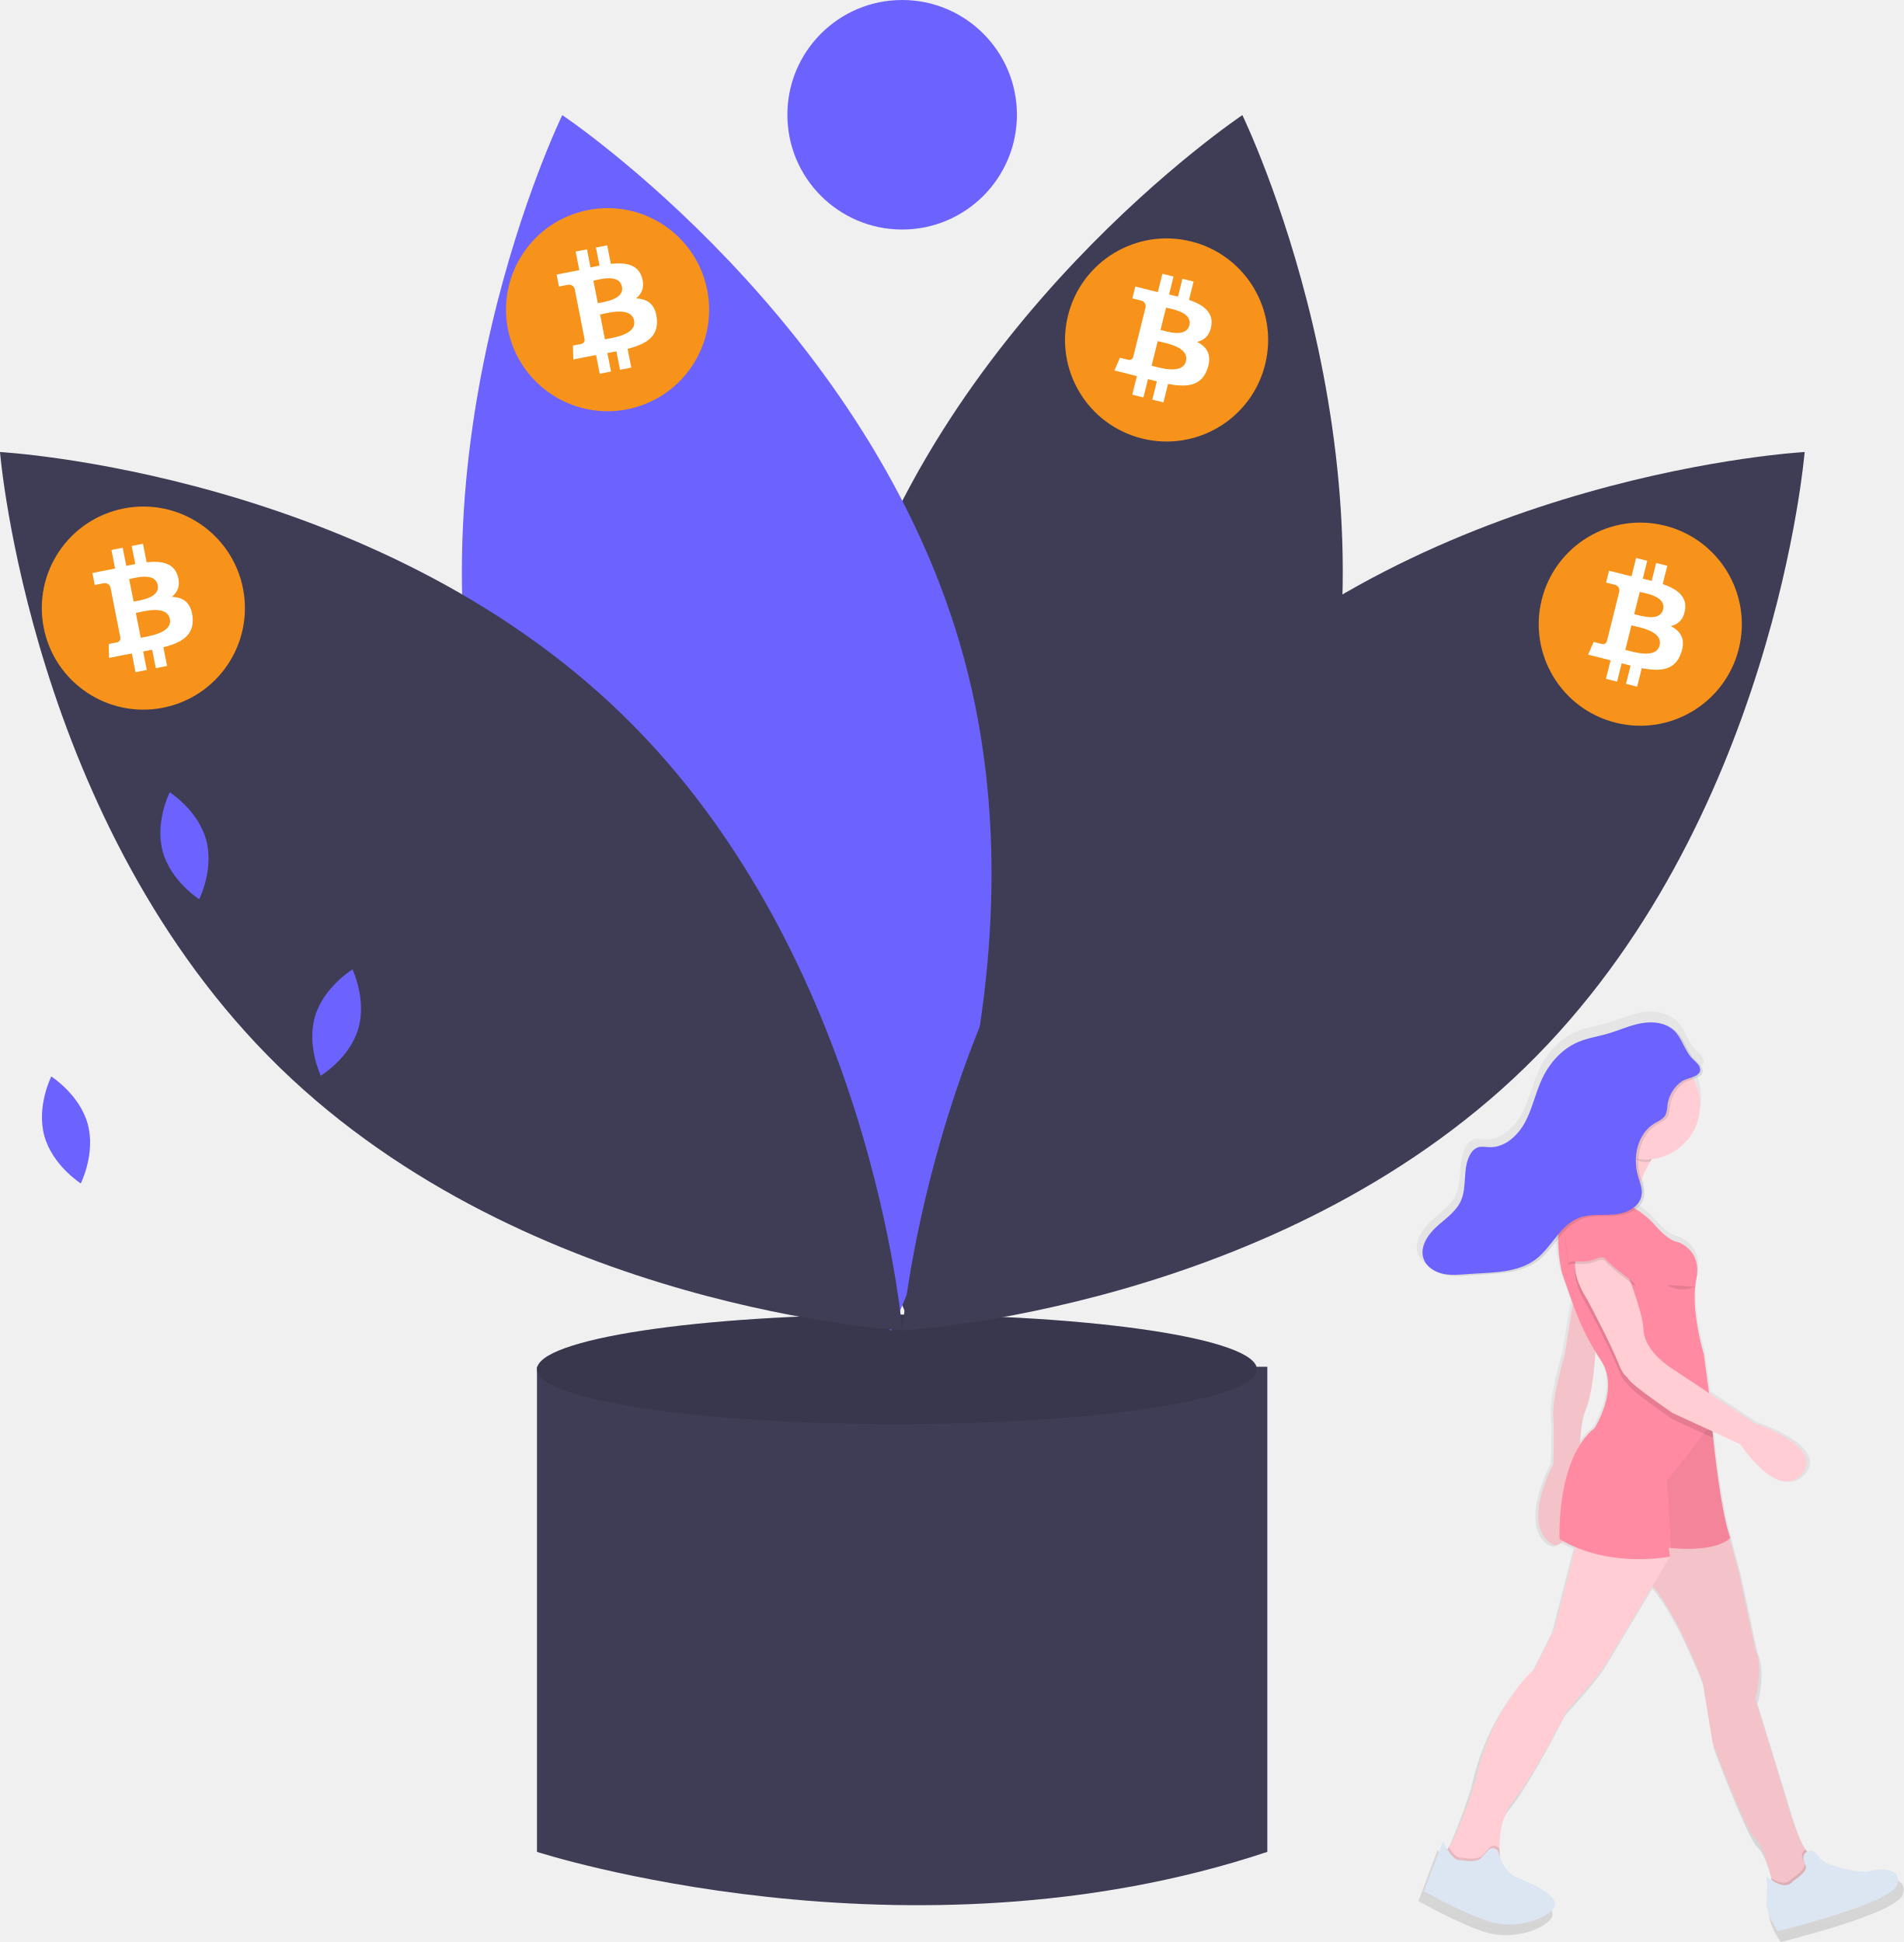
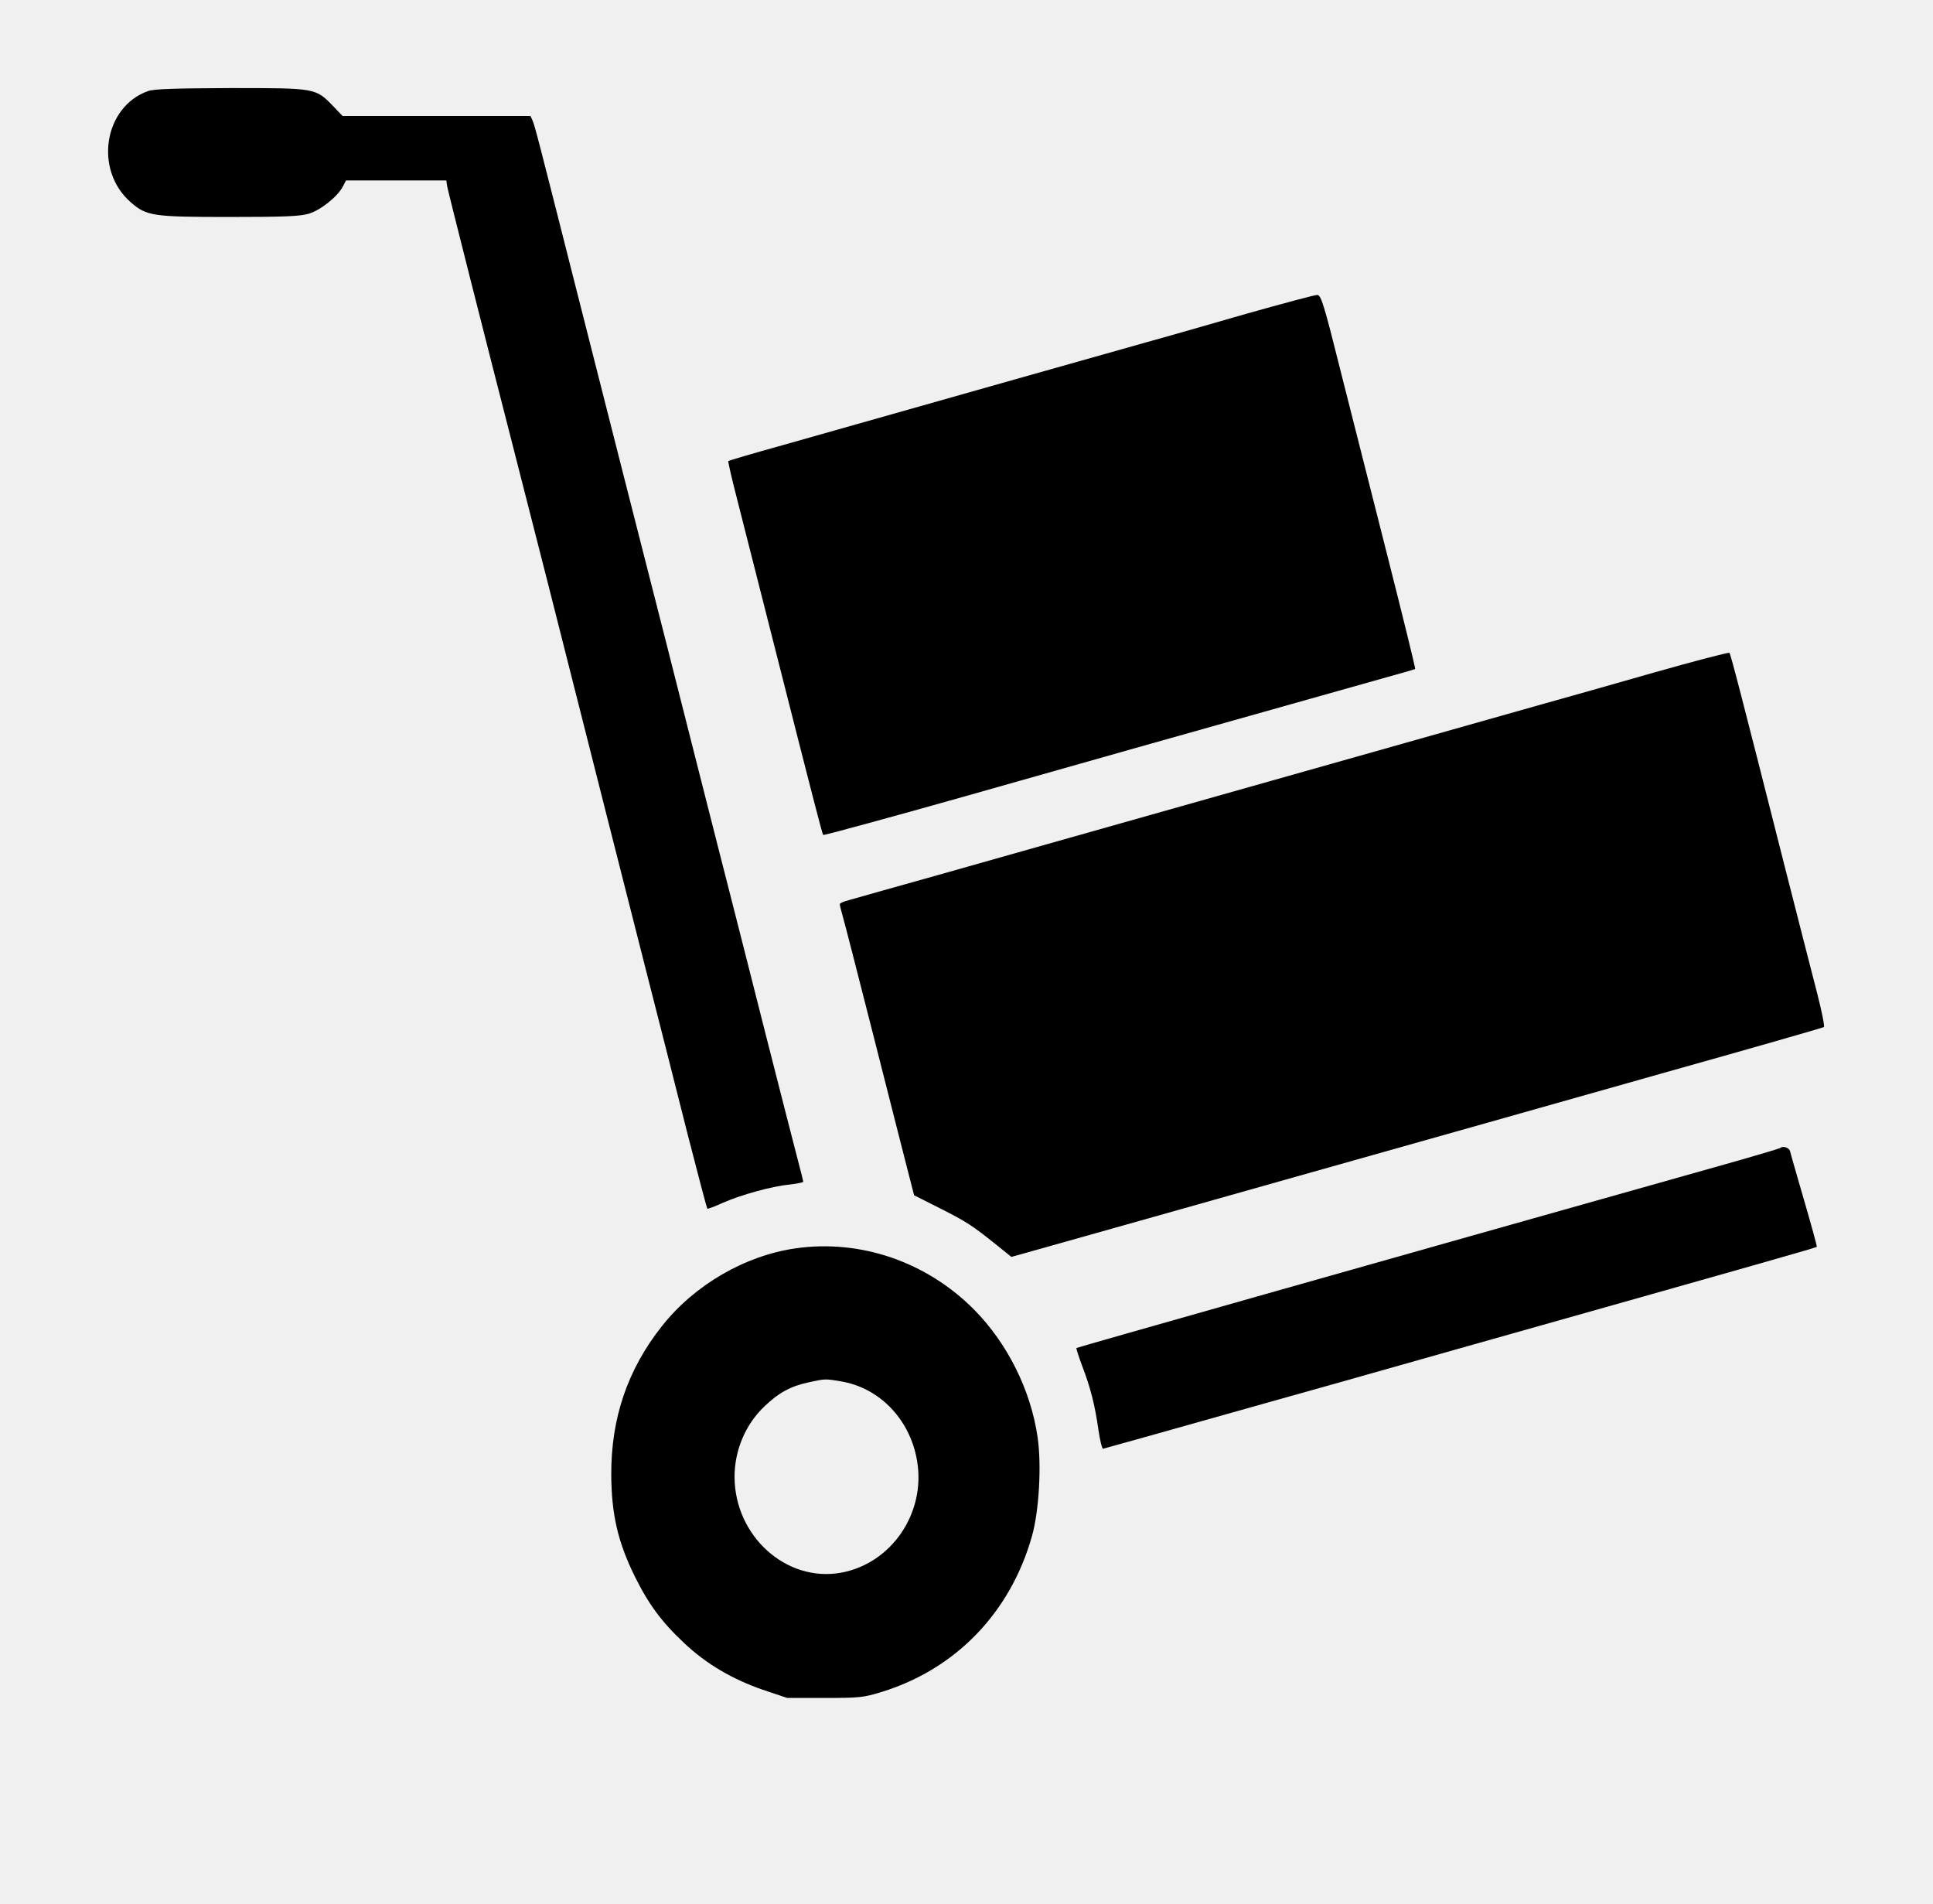
- <svg xmlns="http://www.w3.org/2000/svg" id="e14fb633-82ae-449b-86f2-c0239f149fe6" data-name="Layer 1" width="803.746" height="819.955" viewBox="0 0 803.746 819.955">
-   <defs>
-     <linearGradient id="e53bd194-514d-48af-b06c-52a60087172c" x1="714.901" y1="859.977" x2="714.901" y2="467.113" gradientTransform="matrix(-1, 0, 0, 1, 1614, 0)" gradientUnits="userSpaceOnUse">
-       <stop offset="0" stop-color="gray" stop-opacity="0.25" />
-       <stop offset="0.535" stop-color="gray" stop-opacity="0.12" />
-       <stop offset="1" stop-color="gray" stop-opacity="0.1" />
-     </linearGradient>
-   </defs>
-   <path d="M449.071,617.089h-24.228v204.836s156.38,50.658,308.356,0V617.089Z" transform="translate(-198.127 -40.0227)" fill="#3f3d56" />
-   <ellipse cx="378.692" cy="578.167" rx="151.975" ry="23.127" fill="#3f3d56" />
-   <ellipse cx="378.692" cy="578.167" rx="151.975" ry="23.127" opacity="0.1" />
-   <path d="M753.48,372.356c-38.338,141.722-169.656,229.494-169.656,229.494S514.665,459.845,553.004,318.123,722.66,88.629,722.66,88.629,791.819,230.634,753.48,372.356Z" transform="translate(-198.127 -40.0227)" fill="#3f3d56" />
-   <path d="M404.708,372.356c38.338,141.722,169.656,229.494,169.656,229.494S643.523,459.845,605.184,318.123,435.528,88.629,435.528,88.629,366.369,230.634,404.708,372.356Z" transform="translate(-198.127 -40.0227)" fill="#6c63ff" />
-   <path d="M461.043,341.898C566.244,444.307,579.094,601.734,579.094,601.734S421.379,593.122,316.178,490.713,198.127,230.878,198.127,230.878,355.842,239.489,461.043,341.898Z" transform="translate(-198.127 -40.0227)" fill="#3f3d56" />
-   <path d="M697.145,341.898C591.944,444.307,579.094,601.734,579.094,601.734s157.715-8.611,262.916-111.02S960.061,230.878,960.061,230.878,802.346,239.489,697.145,341.898Z" transform="translate(-198.127 -40.0227)" fill="#3f3d56" />
-   <circle cx="380.894" cy="48.456" r="48.456" fill="#6c63ff" />
-   <path d="M266.854,399.634C270.29,412.101,282.227,419.686,282.227,419.686s6.366-12.629,2.931-25.096S269.785,374.538,269.785,374.538,263.419,387.167,266.854,399.634Z" transform="translate(-198.127 -40.0227)" fill="#6c63ff" />
-   <path d="M331.164,469.066c-3.698,12.392,2.4,25.152,2.4,25.152s12.094-7.331,15.793-19.723-2.4-25.152-2.4-25.152S334.862,456.674,331.164,469.066Z" transform="translate(-198.127 -40.0227)" fill="#6c63ff" />
-   <path d="M216.854,519.634C220.29,532.101,232.227,539.686,232.227,539.686s6.366-12.629,2.931-25.096S219.785,494.538,219.785,494.538,213.419,507.167,216.854,519.634Z" transform="translate(-198.127 -40.0227)" fill="#6c63ff" />
-   <path d="M732.262,193.943a42.874,42.874,0,1,1-31.231-51.981A42.878,42.878,0,0,1,732.262,193.943Z" transform="translate(-198.127 -40.0227)" fill="#f7931a" />
-   <path d="M709.571,177.458c.854-5.707-3.491-8.775-9.433-10.821l1.927-7.731-4.706-1.173-1.876,7.527c-1.237-.308-2.508-.599-3.77-.887l1.89-7.577-4.703-1.173-1.929,7.728c-1.024-.233-2.029-.464-3.005-.706l.005-.024-6.49-1.62-1.252,5.026s3.491.8,3.418.85a2.504,2.504,0,0,1,2.193,2.737l-2.195,8.807a3.896,3.896,0,0,1,.489.157c-.157-.039-.324-.082-.497-.123l-3.077,12.337a1.713,1.713,0,0,1-2.157,1.118c.047.068-3.42-.854-3.42-.854l-2.336,5.387,6.124,1.527c1.139.285,2.256.584,3.355.866l-1.947,7.819,4.7,1.173,1.929-7.736c1.284.348,2.53.67,3.75.973l-1.922,7.7,4.706,1.173,1.947-7.804c8.024,1.519,14.058.906,16.598-6.352,2.047-5.844-.102-9.214-4.324-11.412C706.638,183.658,708.954,181.635,709.571,177.458ZM698.82,192.534c-1.454,5.844-11.293,2.685-14.483,1.892l2.584-10.359C690.111,184.864,700.34,186.44,698.82,192.534Zm1.456-15.161c-1.327,5.316-9.516,2.615-12.172,1.953l2.343-9.395C693.102,170.593,701.657,171.828,700.275,177.373Z" transform="translate(-198.127 -40.0227)" fill="#fff" />
-   <path d="M932.262,313.943a42.874,42.874,0,1,1-31.231-51.981A42.878,42.878,0,0,1,932.262,313.943Z" transform="translate(-198.127 -40.0227)" fill="#f7931a" />
-   <path d="M909.571,297.458c.854-5.707-3.491-8.775-9.433-10.821l1.927-7.731-4.706-1.173-1.876,7.527c-1.237-.308-2.508-.599-3.77-.887l1.89-7.577-4.703-1.173-1.929,7.728c-1.024-.233-2.029-.464-3.005-.706l.005-.024-6.49-1.62-1.252,5.026s3.491.8,3.418.85a2.504,2.504,0,0,1,2.193,2.737l-2.195,8.807a3.896,3.896,0,0,1,.489.157c-.157-.039-.324-.082-.497-.123l-3.077,12.337a1.713,1.713,0,0,1-2.157,1.118c.047.068-3.42-.854-3.42-.854l-2.336,5.387,6.124,1.527c1.139.285,2.256.584,3.355.866l-1.947,7.819,4.7,1.173,1.929-7.736c1.284.348,2.53.67,3.75.973l-1.922,7.7,4.706,1.173,1.947-7.804c8.024,1.519,14.058.906,16.598-6.352,2.047-5.844-.102-9.214-4.324-11.412C906.638,303.658,908.954,301.635,909.571,297.458ZM898.82,312.534c-1.454,5.844-11.293,2.685-14.483,1.892l2.584-10.359C890.111,304.864,900.34,306.44,898.82,312.534Zm1.456-15.161c-1.327,5.316-9.516,2.615-12.172,1.953l2.343-9.395C893.102,290.593,901.657,291.828,900.275,297.373Z" transform="translate(-198.127 -40.0227)" fill="#fff" />
-   <path d="M300.718,288.492a42.874,42.874,0,1,1-50.362-33.78A42.878,42.878,0,0,1,300.718,288.492Z" transform="translate(-198.127 -40.0227)" fill="#f7931a" />
-   <path d="M273.172,283.212c-1.653-5.529-6.89-6.459-13.138-5.787l-1.541-7.817-4.758.938,1.5,7.611c-1.251.247-2.525.523-3.79.799l-1.509-7.661-4.756.937,1.539,7.815c-1.026.224-2.034.443-3.02.638l-.005-.024-6.563,1.291,1.003,5.082s3.5-.76,3.455-.683a2.504,2.504,0,0,1,3.148,1.546l1.756,8.905a3.899,3.899,0,0,1,.509-.066c-.158.031-.328.064-.503.1l2.458,12.476a1.713,1.713,0,0,1-1.477,1.928c.072.042-3.459.681-3.459.681l.175,5.869,6.192-1.221c1.153-.226,2.29-.43,3.405-.642l1.56,7.906,4.753-.936-1.542-7.822c1.31-.23,2.575-.469,3.808-.713l1.533,7.787,4.758-.938-1.554-7.892c7.909-2.036,13.11-5.155,12.325-12.803-.631-6.159-4.008-8.298-8.764-8.493C273.151,290.072,274.388,287.257,273.172,283.212Zm-3.325,18.217c1.167,5.908-9.082,7.23-12.306,7.868l-2.063-10.475C258.703,298.187,268.632,295.267,269.847,301.429Zm-5.126-14.343c1.058,5.376-7.503,6.411-10.189,6.941L252.66,284.527C255.346,283.998,263.615,281.481,264.721,287.087Z" transform="translate(-198.127 -40.0227)" fill="#fff" />
-   <path d="M496.718,162.492a42.874,42.874,0,1,1-50.362-33.78A42.878,42.878,0,0,1,496.718,162.492Z" transform="translate(-198.127 -40.0227)" fill="#f7931a" />
-   <path d="M469.172,157.212c-1.653-5.529-6.89-6.459-13.138-5.787l-1.541-7.817-4.758.938,1.5,7.611c-1.251.247-2.525.523-3.79.799l-1.509-7.661-4.756.937,1.539,7.815c-1.026.224-2.034.443-3.02.638l-.005-.024-6.563,1.291,1.003,5.082s3.5-.76,3.455-.683a2.504,2.504,0,0,1,3.148,1.546l1.756,8.905a3.899,3.899,0,0,1,.509-.066c-.158.031-.328.064-.503.1l2.458,12.476a1.713,1.713,0,0,1-1.477,1.928c.072.042-3.459.681-3.459.681l.175,5.869,6.192-1.221c1.153-.226,2.29-.43,3.405-.642l1.56,7.906,4.753-.936-1.542-7.822c1.31-.23,2.575-.469,3.808-.713l1.533,7.787,4.758-.938-1.554-7.892c7.909-2.036,13.11-5.155,12.325-12.803-.631-6.159-4.008-8.298-8.764-8.493C469.151,164.072,470.388,161.257,469.172,157.212Zm-3.325,18.217c1.167,5.908-9.082,7.23-12.306,7.868l-2.063-10.475C454.703,172.187,464.632,169.267,465.847,175.429Zm-5.126-14.343c1.058,5.376-7.503,6.411-10.189,6.941L448.66,158.527C451.346,157.998,459.615,155.481,460.721,161.087Z" transform="translate(-198.127 -40.0227)" fill="#fff" />
-   <path d="M856.65,575.513l4.675,13.295-3.59,22.33s-5.424,17.813-4.881,26.449,0,20.512,0,20.512-13.017,23.75-2.169,33.466c2.519,2.256,4.628,1.803,6.382-.219a55.956,55.956,0,0,0,5.441,2.639l-9.111,35.365-8.678,17.273s-18.44,15.654-25.491,48.58c0,0-7.034,21.937-11.514,28.484a8.955,8.955,0,0,1-.666.883,36.956,36.956,0,0,1-1.922-3.458l-8.135,21.591s16.271,9.176,27.66,12.955,24.406-.54,28.203-5.398-7.593-10.256-15.728-13.495c-3.947-1.571-6.102-5.301-7.28-8.726-.106-1.058-.191-2.244-.226-3.527-.173-6.126.77-14.396,5.879-20.674,9.22-11.335,23.321-39.404,23.321-39.404s14.101-15.114,17.355-21.051l19.528-32.6c10.833,12.278,21.691,41.236,21.691,41.236l4.339,26.449s14.101,37.785,18.44,41.563c.121.106.241.224.361.348.037.038.073.078.11.118q.131.143.26.3c.035.043.071.084.106.129.113.143.226.292.338.45.027.038.054.08.081.119q.131.191.261.394c.041.064.081.129.122.195q.116.189.231.388c.035.061.071.121.107.184q.156.277.308.569c.036.069.072.141.108.212q.108.211.214.429.061.125.121.252.11.233.219.473c.03.067.061.132.091.199q.144.324.285.659c.036.085.071.172.107.258q.097.236.193.476c.035.089.071.177.106.267q.121.309.239.623c.02.052.039.103.058.156q.127.341.25.686c.031.085.061.171.091.257q.095.271.189.544c.026.077.053.153.079.23q.128.379.252.759c.011.035.022.07.033.105q.109.337.214.673c.024.075.047.151.07.226q.095.308.188.613c.016.052.032.105.047.157q.115.382.224.76c.015.051.029.102.044.153q.087.302.17.599.031.109.061.218.08.288.157.57c.015.055.03.11.045.164q.089.33.173.649c.028.106.055.21.082.314q.041.158.081.312c.033.13.066.259.098.385l.026.104c.125.496.24.965.343,1.396.045.189.088.366.128.54.02.086.041.173.059.254l.016.069a20.102,20.102,0,0,1-2.265-1.744,61.693,61.693,0,0,1,0,10.796c-.542,5.398,4.881,12.955,4.881,12.955s48.812-11.875,51.524-19.972-8.678-7.017-11.932-5.938-19.525-2.159-21.694-5.938a10.436,10.436,0,0,0-1.458-1.93,3.088,3.088,0,0,0-3.765-.621c-.04-.044-.081-.089-.122-.136q-.071-.083-.143-.171c-.032-.039-.064-.079-.096-.12-.058-.074-.116-.148-.174-.227l-.013-.019c-.119-.162-.238-.336-.359-.519-.043-.065-.086-.131-.13-.199q-.326-.512-.657-1.112l-.042-.076c-3.461-6.316-7.182-19.205-8.043-22.273l-.019-.068c-.027-.095-.05-.178-.07-.252l-.026-.093-.019-.068-.035-.126-.008-.029-.009-.031-12.474-40.483c3.797-14.574,0-21.591,0-21.591l-7.051-32.927-3.98-14.91c.124-.128.183-.204.183-.204-3.243-9.074-5.787-28.311-7.371-43.182q-.154-1.448-.295-2.832l12.005,5.531s16.271,24.83,26.576,12.955-20.61-22.131-20.61-22.131l-19.482-12.926c-.028-.368-.043-.568-.043-.568L917.936,610.599s-5.966-19.432-3.254-32.387c2.31-11.034-5.216-15.019-7.499-15.959a7.247,7.247,0,0,0-1.103-.326c-2.975-.702-6.287-3.729-9.106-6.975a35.716,35.716,0,0,0-8.447-7.093,8.311,8.311,0,0,0,3.547-5.257c.452-2.489-.402-4.963-1.168-7.408a66.151,66.151,0,0,1,3.841-7.867c.029-.003.058-.004.087-.007q.341-.577.659-1.094a23.52,23.52,0,0,0,20.815-23.313,23.283,23.283,0,0,0-2.924-11.324c2.43-.84,4.762-1.91,3.883-4.405-.594-1.687-2.18-2.786-3.415-4.085-3.267-3.436-4.264-8.596-7.682-11.884a11.681,11.681,0,0,0-3.38-2.24c-3.474-1.966-7.917-2.219-11.93-1.483-4.967.911-9.596,3.099-14.445,4.504-4.266,1.237-8.726,1.875-12.812,3.613-6.974,2.966-12.339,8.998-15.559,15.833-2.845,6.039-4.167,12.726-7.278,18.634s-8.823,11.225-15.521,10.996c-1.729-.059-3.526-.477-5.146.128a6.285,6.285,0,0,0-2.991,2.73c-3.677,5.988-1.314,14.054-4.237,20.441-2.175,4.751-6.863,7.751-10.704,11.306s-7.148,8.867-5.332,13.765a10.03,10.03,0,0,0,5.555,5.447,14.114,14.114,0,0,0,4.055,1.489c3.643.738,7.406.294,11.115.033,10.03-.707,20.999-.329,28.962-6.44,3.282-2.518,5.806-5.989,8.431-9.266A69.29,69.29,0,0,0,856.65,575.513Zm14.442,33.945c.814,1.345,1.643,2.682,2.501,4.002,7.973,12.242-2.842,28.986-2.842,28.986a29.321,29.321,0,0,0-6.275,7.133c.143-5.154.743-11.036,2.478-15.23C869.656,627.821,870.709,615.836,871.092,609.458Z" transform="translate(-198.127 -40.0227)" fill="url(#e53bd194-514d-48af-b06c-52a60087172c)" />
-   <path d="M862.936,585.998,858.698,612.359s-5.297,17.398-4.768,25.833,0,20.034,0,20.034-12.713,23.197-2.119,32.687,13.773-30.051,13.773-30.051-1.589-16.871,2.119-25.833,4.238-28.469,4.238-28.469Z" transform="translate(-198.127 -40.0227)" fill="#ffcdd3" />
-   <path d="M862.936,585.998,858.698,612.359s-5.297,17.398-4.768,25.833,0,20.034,0,20.034-12.713,23.197-2.119,32.687,13.773-30.051,13.773-30.051-1.589-16.871,2.119-25.833,4.238-28.469,4.238-28.469Z" transform="translate(-198.127 -40.0227)" opacity="0.05" />
-   <path d="M925.002,676.645l7.328,27.449,6.886,32.16s3.708,6.854,0,21.088L951.4,796.883s6.886,25.306,11.124,25.833-4.238,20.034-4.238,20.034l-11.654-6.854s-3.178-15.816-7.416-19.507-18.011-40.595-18.011-40.595l-4.238-25.833S903.725,714.638,892.071,706.203s-15.362-22.143-15.362-22.143Z" transform="translate(-198.127 -40.0227)" fill="#ffcdd3" />
-   <path d="M876.709,684.06s3.708,13.707,15.362,22.143,24.897,43.759,24.897,43.759l4.238,25.833s13.773,36.905,18.011,40.595c3.11,2.71,5.652,11.952,6.781,16.676.413,1.713.636,2.831.636,2.831l11.654,6.854s8.476-19.507,4.238-20.034c-.657-.079-1.377-.759-2.13-1.845-4.079-5.915-8.995-23.988-8.995-23.988L939.217,757.342c3.708-14.235,0-21.088,0-21.088l-6.886-32.16-7.326-27.447Z" transform="translate(-198.127 -40.0227)" opacity="0.05" />
-   <path d="M808.904,821.135l4.238,10.017,19.07-2.109a43.79,43.79,0,0,1-.975-8.277c-.169-5.984.752-14.061,5.742-20.192,9.005-11.071,22.778-38.486,22.778-38.486s13.773-14.762,16.951-20.561l26.518-44.27-.826-3.97,7.151-6.59H865.055l-10.595,41.123-8.476,16.871s-18.011,15.289-24.897,47.449c0,0-6.871,21.426-11.246,27.821A7.688,7.688,0,0,1,808.904,821.135Z" transform="translate(-198.127 -40.0227)" fill="#ffcdd3" />
-   <path d="M945.997,833.066c.413,1.713.636,2.831.636,2.831l11.654,6.854s8.476-19.507,4.238-20.034c-.657-.079-1.377-.759-2.13-1.845a2.968,2.968,0,0,0-1.356,3.285,8.147,8.147,0,0,0,.837,2.251c1.589,2.636-5.297,6.854-5.297,6.854C952.259,836.229,948.492,834.663,945.997,833.066Z" transform="translate(-198.127 -40.0227)" opacity="0.1" />
-   <path d="M959.569,825.21a3.078,3.078,0,0,1,5.24-2.797,10.197,10.197,0,0,1,1.424,1.886c2.119,3.69,18.011,6.854,21.189,5.799s14.303-2.109,11.654,5.799-50.324,19.507-50.324,19.507-5.297-7.381-4.768-12.653a60.254,60.254,0,0,0,0-10.544s7.416,6.854,11.124,2.109c0,0,6.886-4.218,5.297-6.854A8.145,8.145,0,0,1,959.569,825.21Z" transform="translate(-198.127 -40.0227)" fill="#dce6f2" />
-   <path d="M808.904,821.135l4.238,10.017,19.07-2.109a43.79,43.79,0,0,1-.975-8.277,2.614,2.614,0,0,0-4.254-.606c-.985,1.054-1.981,2.167-2.718,3.084-2.119,2.636-9.005,1.054-9.005,1.054-1.785.59-3.904-1.972-5.419-4.339A7.688,7.688,0,0,1,808.904,821.135Z" transform="translate(-198.127 -40.0227)" opacity="0.1" />
-   <path d="M826.451,821.214a2.607,2.607,0,0,1,4.434,1.094c.964,3.749,3.078,8.592,7.683,10.425,7.946,3.163,19.07,8.435,15.362,13.18s-16.422,8.963-27.546,5.272-27.016-12.653-27.016-12.653l7.946-21.088s4.238,8.963,7.416,7.908c0,0,6.886,1.582,9.005-1.054C824.474,823.38,825.468,822.271,826.451,821.214Z" transform="translate(-198.127 -40.0227)" fill="#dce6f2" />
-   <path d="M898.428,524.842s-12.713,17.398-9.535,29.524-25.427-7.908-25.427-7.908a42.021,42.021,0,0,0,12.184-34.796Z" transform="translate(-198.127 -40.0227)" fill="#ffcdd3" />
-   <path d="M856.579,689.859c21.189,12.653,46.616,7.381,46.616,7.381l-.53-3.69c.371.037.742.074,1.102.105,20.252,1.782,24.855-4.323,24.855-4.323-3.168-8.862-5.652-27.652-7.199-42.177-.222-2.088-.424-4.086-.609-5.957-.418-4.234-.731-7.797-.932-10.207-.175-2.119-.265-3.343-.265-3.343l-2.119-15.816s-5.827-18.98-3.178-31.633c2.256-10.777-5.095-14.669-7.325-15.587a7.078,7.078,0,0,0-1.077-.318c-2.905-.685-6.141-3.642-8.894-6.812A35.722,35.722,0,0,0,882.165,547.391c-2.665-.965-4.926-1.988-4.926-1.988-3.708-4.218-13.773-1.582-13.773-1.582-12.184,7.908-5.827,33.742-5.827,33.742l5.064,14.403A106.813,106.813,0,0,0,874.187,614.626c7.787,11.957-2.776,28.311-2.776,28.311C854.99,656.118,856.579,689.859,856.579,689.859Z" transform="translate(-198.127 -40.0227)" fill="#ff8aa1" />
-   <path d="M901.871,665.344l1.896,28.311c20.252,1.782,24.855-4.323,24.855-4.323-3.168-8.862-5.652-27.652-7.199-42.177-.222-2.088-.424-4.086-.609-5.957Z" transform="translate(-198.127 -40.0227)" opacity="0.05" />
-   <path d="M868.233,591.271s9.535,17.925,12.713,25.833,3.178,5.272,4.768,7.908,18.541,14.235,18.541,14.235l17.168,7.908c-.726-6.812-1.25-12.69-1.541-16.164L903.725,620.267s-11.124-6.854-11.654-15.816-7.416-25.306-7.416-25.306-13.773-14.762-19.6-7.908S868.233,591.271,868.233,591.271Z" transform="translate(-198.127 -40.0227)" opacity="0.1" />
-   <path d="M884.655,576.509s6.886,16.344,7.416,25.306,11.654,15.816,11.654,15.816l34.962,23.197s30.195,10.017,20.13,21.616S932.86,649.791,932.86,649.791l-28.605-13.18s-16.951-11.599-18.541-14.235-1.589,0-4.768-7.908-12.713-25.833-12.713-25.833-9.005-13.18-3.178-20.034S884.655,576.509,884.655,576.509Z" transform="translate(-198.127 -40.0227)" fill="#ffcdd3" />
-   <path d="M888.893,583.362s-10.595-7.908-12.713-10.544c-.935-1.164-2.387-.992-3.717-.437a16.763,16.763,0,0,1-7.871,1.293c-2.318-.198-4.569-.066-4.304,1.252.53,2.636-1.589-13.707-1.589-13.707l9.005-3.163,11.654,6.327Z" transform="translate(-198.127 -40.0227)" opacity="0.1" />
-   <path d="M888.893,582.308s-10.595-7.908-12.713-10.544c-.935-1.164-2.387-.992-3.717-.437a16.763,16.763,0,0,1-7.871,1.293c-2.318-.198-4.569-.066-4.304,1.252.53,2.636-1.589-13.707-1.589-13.707l9.005-3.163,11.654,6.327Z" transform="translate(-198.127 -40.0227)" fill="#ff8aa1" />
-   <path d="M913.839,583.362a13.051,13.051,0,0,1-11.969-.791" transform="translate(-198.127 -40.0227)" opacity="0.1" />
-   <path d="M879.093,512.98c.396-3.151-3.525,3.394-3.973-.264l22.778,13.18s-1.3,1.782-2.963,4.596a23.368,23.368,0,0,1-2.599.149C885.482,530.641,883.313,517.706,879.093,512.98Z" transform="translate(-198.127 -40.0227)" opacity="0.1" />
-   <ellipse cx="694.738" cy="466.63" rx="23.043" ry="22.934" fill="#ffcdd3" />
-   <path d="M903.204,507.053a11.696,11.696,0,0,1-.829,4.24c-.964,1.789-3.041,2.604-4.778,3.668-7.039,4.316-9.127,14.026-6.884,21.945.794,2.802,2.045,5.647,1.525,8.512-.894,4.924-6.529,7.477-11.538,7.914s-10.251-.371-14.935,1.448c-7.867,3.054-11.331,12.237-18.018,17.369-7.778,5.969-18.491,5.599-28.288,6.29-3.622.255-7.298.689-10.856-.032s-7.069-2.856-8.326-6.247c-1.773-4.784,1.456-9.971,5.208-13.444s8.331-6.403,10.455-11.043c2.855-6.238.547-14.116,4.139-19.965A6.139,6.139,0,0,1,823,525.042c1.582-.591,3.337-.183,5.026-.125,6.542.224,12.121-4.97,15.16-10.74s4.33-12.302,7.108-18.2c3.145-6.675,8.385-12.567,15.196-15.464,3.991-1.697,8.347-2.321,12.513-3.529,4.736-1.373,9.258-3.51,14.109-4.4s10.347-.302,13.894,3.11c3.338,3.211,4.312,8.25,7.503,11.607,1.206,1.269,2.755,2.342,3.335,3.99,1.375,3.905-5.297,4.234-7.522,5.797A14.561,14.561,0,0,0,903.204,507.053Z" transform="translate(-198.127 -40.0227)" opacity="0.1" />
-   <path d="M902.144,506.526a11.696,11.696,0,0,1-.829,4.24c-.964,1.789-3.041,2.604-4.778,3.668-7.039,4.316-9.127,14.026-6.884,21.945.794,2.802,2.045,5.647,1.525,8.512-.894,4.924-6.529,7.477-11.538,7.914s-10.251-.371-14.935,1.448c-7.867,3.054-11.331,12.237-18.018,17.369-7.778,5.969-18.491,5.599-28.288,6.29-3.622.255-7.298.689-10.856-.032s-7.069-2.856-8.326-6.247c-1.773-4.784,1.456-9.971,5.208-13.444s8.331-6.403,10.455-11.043c2.855-6.238.547-14.116,4.139-19.965a6.138,6.138,0,0,1,2.922-2.666c1.582-.591,3.337-.183,5.026-.125,6.542.224,12.121-4.97,15.16-10.74s4.33-12.302,7.108-18.2c3.145-6.675,8.385-12.567,15.196-15.464,3.991-1.697,8.347-2.321,12.513-3.529,4.736-1.373,9.258-3.51,14.109-4.4s10.347-.302,13.894,3.11c3.338,3.211,4.312,8.25,7.503,11.607,1.206,1.269,2.755,2.342,3.335,3.99,1.375,3.905-5.297,4.234-7.522,5.797A14.561,14.561,0,0,0,902.144,506.526Z" transform="translate(-198.127 -40.0227)" fill="#6c63ff" />
+ <svg xmlns="http://www.w3.org/2000/svg" version="1.0" width="900pt" height="886pt" viewBox="0 0 900 886" preserveAspectRatio="xMidYMid meet">
+   <g transform="translate(0,886) scale(0.1,-0.1)" fill="#000000" stroke="none">
+     <path d="M689 8436 c-205 -73 -252 -366 -82 -516 75 -66 102 -70 463 -70 252 0 327 3 367 15 55 16 134 79 159 126 l15 29 233 0 234 0 4 -27 c4 -24 187 -746 298 -1178 21 -82 98 -384 171 -670 239 -945 338 -1335 450 -1775 61 -239 151 -592 199 -784 49 -191 91 -350 93 -352 2 -3 35 10 73 27 84 37 227 77 312 85 34 4 62 10 62 13 0 3 -11 47 -24 96 -13 50 -79 306 -146 570 -67 264 -141 557 -165 650 -24 94 -85 332 -135 530 -50 198 -129 509 -175 690 -109 426 -252 989 -416 1635 -175 691 -188 741 -199 768 l-10 22 -437 0 -438 0 -42 44 c-84 87 -81 86 -479 86 -258 -1 -358 -4 -385 -14z" />
+     <path d="M5805 7400 c-170 -49 -382 -110 -470 -134 -140 -39 -934 -264 -1690 -478 -137 -38 -252 -72 -254 -74 -2 -2 15 -77 38 -166 23 -90 102 -401 176 -693 193 -760 223 -876 228 -882 3 -2 295 77 649 177 353 100 713 202 798 226 85 24 355 100 600 169 245 69 504 142 575 162 72 20 132 37 134 39 2 2 -56 238 -129 526 -73 288 -172 678 -220 868 -75 301 -89 345 -106 347 -10 1 -158 -39 -329 -87z" />
+     <path d="M7700 5729 c-190 -54 -417 -119 -505 -143 -88 -25 -567 -160 -1065 -301 -498 -141 -1015 -287 -1150 -325 -135 -38 -411 -116 -615 -174 -203 -57 -389 -109 -412 -116 -24 -6 -43 -14 -43 -19 0 -4 6 -30 14 -57 8 -27 73 -281 145 -564 72 -283 143 -564 159 -625 l28 -109 121 -61 c123 -62 149 -79 265 -172 l67 -54 338 95 c186 52 610 172 943 266 880 248 983 277 1775 501 396 111 723 205 727 208 4 4 -10 74 -31 156 -22 83 -89 348 -151 590 -208 821 -252 990 -258 996 -4 3 -162 -38 -352 -92z" />
+     <path d="M8289 3516 c-2 -2 -116 -36 -254 -75 -1697 -478 -3020 -853 -3023 -856 -2 -2 10 -39 26 -82 39 -101 60 -184 76 -297 7 -50 17 -90 22 -90 9 2 373 104 759 213 116 32 516 145 890 251 1439 406 1668 471 1674 476 2 1 -25 99 -59 216 -34 117 -64 221 -66 231 -5 15 -34 24 -45 13z" />
+     <path d="M3705 3049 c-237 -34 -471 -170 -623 -362 -160 -202 -237 -428 -236 -692 1 -182 30 -311 108 -470 65 -132 126 -215 233 -315 102 -96 223 -167 365 -216 l113 -38 175 0 c163 0 181 2 265 28 345 106 600 370 700 726 33 117 45 330 26 460 -32 220 -141 437 -295 593 -221 223 -529 329 -831 286z m208 -619 c182 -29 325 -178 357 -371 41 -242 -119 -477 -354 -520 -255 -46 -495 170 -496 446 0 124 51 245 140 329 66 63 121 93 204 111 77 17 79 17 149 5z" />
+   </g>
</svg>
